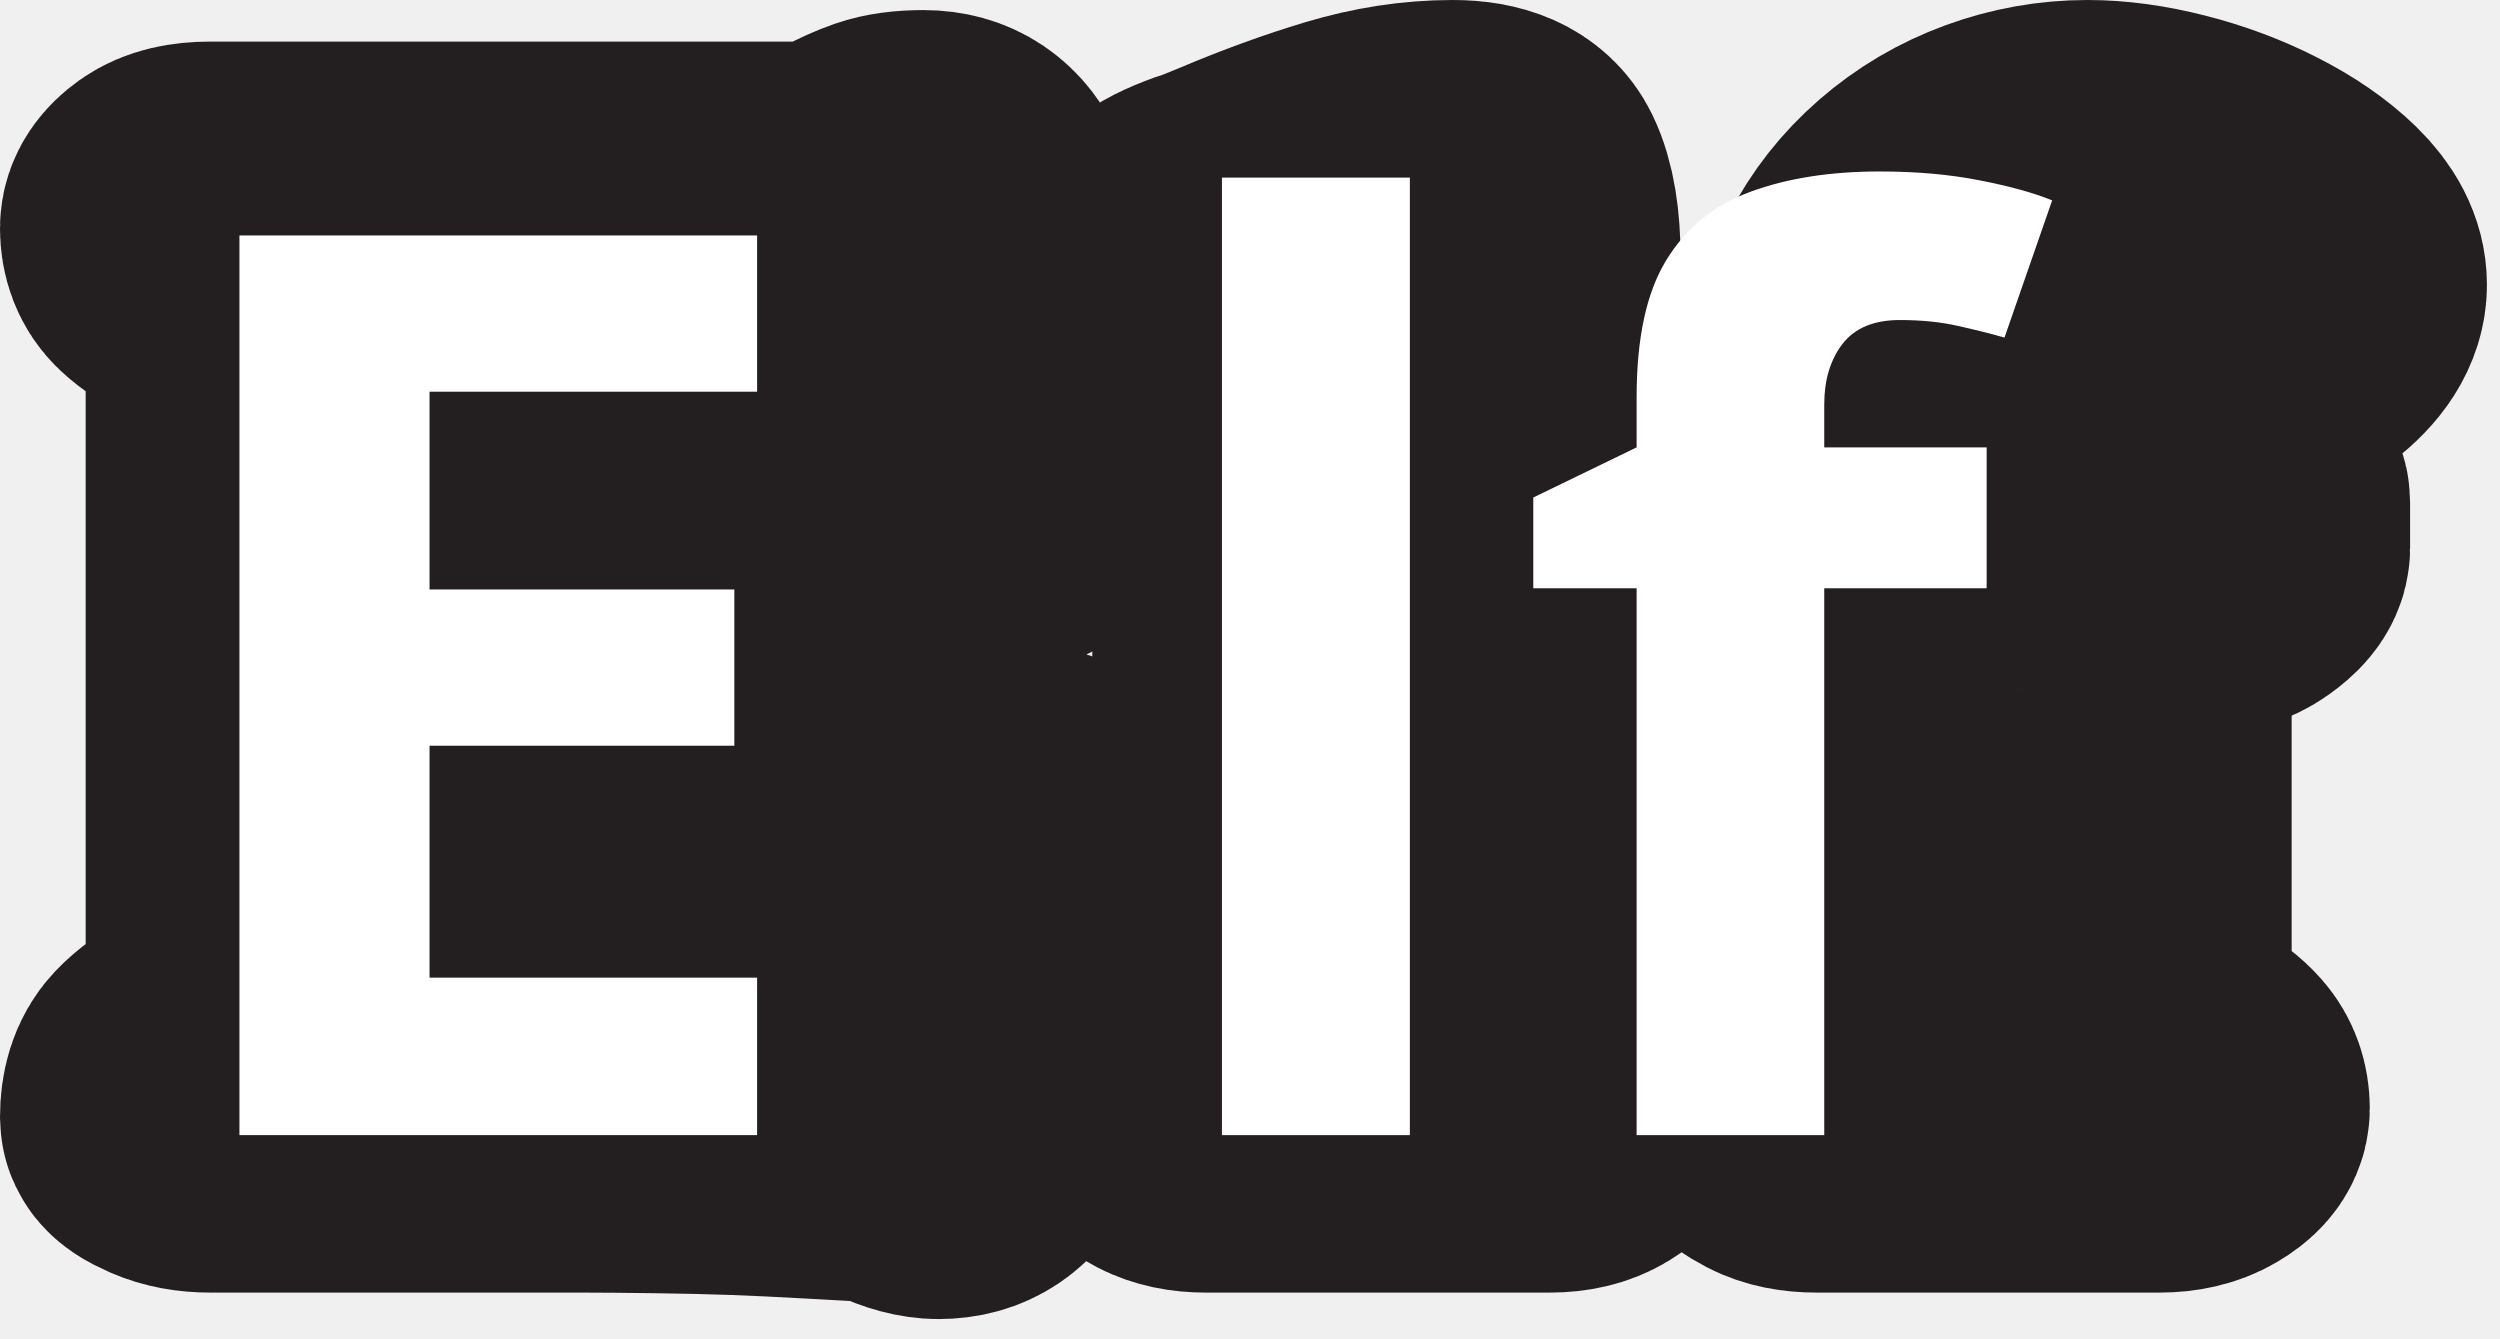
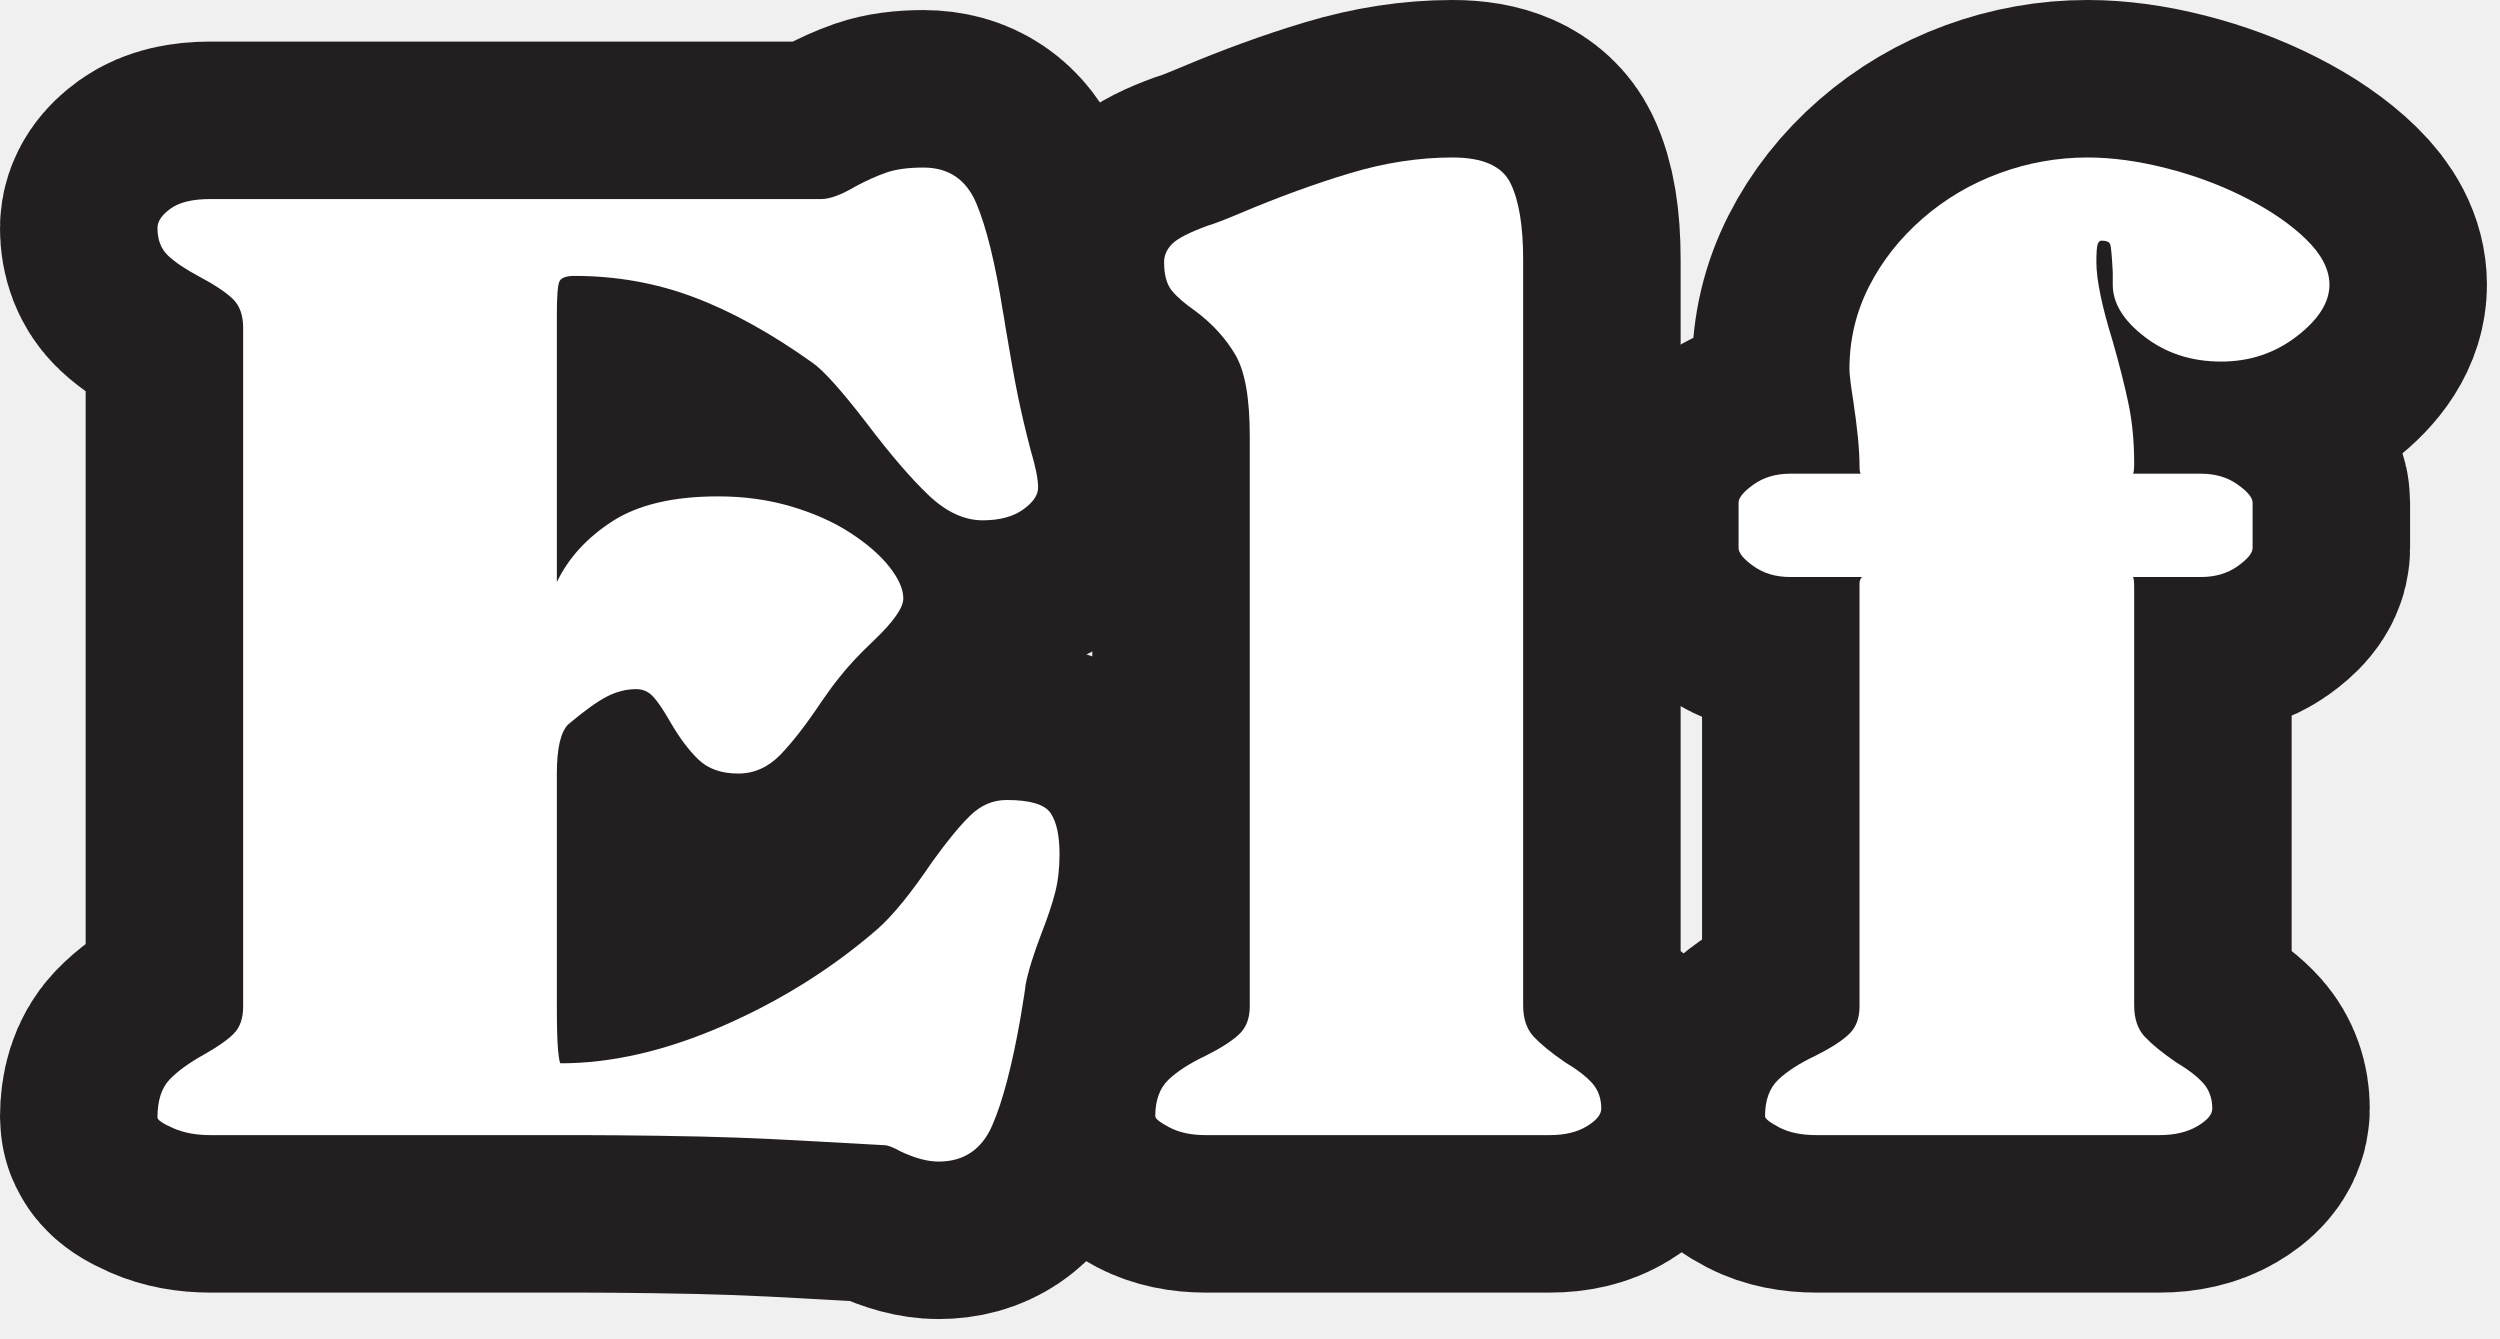
<svg xmlns="http://www.w3.org/2000/svg" width="100%" height="100%" viewBox="0 0 127 68" version="1.1" xml:space="preserve" style="fill-rule:evenodd;clip-rule:evenodd;stroke-linejoin:round;">
  <path d="M30.816,35.392C30.325,35.648 29.675,36.117 28.864,36.8C28.48,37.184 28.288,38.016 28.288,39.296L28.288,51.008C28.288,52.16 28.309,52.949 28.352,53.376C28.395,53.803 28.437,54.016 28.48,54.016C31.083,54.016 33.845,53.376 36.768,52.096C39.691,50.816 42.304,49.173 44.608,47.168C45.376,46.485 46.293,45.355 47.36,43.776C48.128,42.709 48.779,41.92 49.312,41.408C49.845,40.896 50.453,40.64 51.136,40.64C52.331,40.64 53.077,40.864 53.376,41.312C53.675,41.76 53.824,42.453 53.824,43.392C53.824,44.117 53.749,44.768 53.6,45.344C53.451,45.92 53.227,46.592 52.928,47.36C52.501,48.469 52.224,49.365 52.096,50.048C52.096,50.133 52.011,50.688 51.84,51.712C51.413,54.144 50.933,55.968 50.4,57.184C49.867,58.4 48.96,59.008 47.68,59.008C47.125,59.008 46.485,58.837 45.76,58.496C45.376,58.283 45.099,58.176 44.928,58.176C44.117,58.133 42.965,58.069 41.472,57.984C39.979,57.899 38.645,57.835 37.472,57.792C36.299,57.749 34.933,57.717 33.376,57.696C31.819,57.675 30.549,57.664 29.568,57.664L10.688,57.664C9.963,57.664 9.333,57.547 8.8,57.312C8.267,57.077 8,56.896 8,56.768C8,55.915 8.203,55.275 8.608,54.848C9.013,54.421 9.6,53.995 10.368,53.568C11.051,53.184 11.552,52.832 11.872,52.512C12.192,52.192 12.352,51.733 12.352,51.136L12.352,16.64C12.352,16 12.171,15.509 11.808,15.168C11.445,14.827 10.901,14.464 10.176,14.08C9.451,13.696 8.907,13.333 8.544,12.992C8.181,12.651 8,12.181 8,11.584C8,11.243 8.224,10.912 8.672,10.592C9.12,10.272 9.792,10.112 10.688,10.112L41.728,10.112C42.155,10.112 42.731,9.899 43.456,9.472C44.011,9.173 44.533,8.939 45.024,8.768C45.515,8.597 46.144,8.512 46.912,8.512C48.192,8.512 49.088,9.12 49.6,10.336C50.112,11.552 50.56,13.376 50.944,15.808C50.987,16.021 51.029,16.277 51.072,16.576C51.328,18.112 51.541,19.296 51.712,20.128C51.883,20.96 52.096,21.867 52.352,22.848C52.608,23.701 52.736,24.341 52.736,24.768C52.736,25.152 52.48,25.525 51.968,25.888C51.456,26.251 50.773,26.432 49.92,26.432C48.981,26.432 48.064,26.005 47.168,25.152C46.272,24.299 45.227,23.083 44.032,21.504C42.752,19.84 41.835,18.816 41.28,18.432C39.189,16.939 37.184,15.829 35.264,15.104C33.344,14.379 31.317,14.016 29.184,14.016C28.757,14.016 28.501,14.112 28.416,14.304C28.331,14.496 28.288,15.061 28.288,16L28.288,29.568C28.885,28.331 29.835,27.296 31.136,26.464C32.437,25.632 34.219,25.216 36.48,25.216C37.803,25.216 39.04,25.387 40.192,25.728C41.344,26.069 42.347,26.517 43.2,27.072C44.053,27.627 44.715,28.203 45.184,28.8C45.653,29.397 45.888,29.931 45.888,30.4C45.888,30.869 45.397,31.573 44.416,32.512C43.648,33.237 43.051,33.877 42.624,34.432C42.411,34.688 42.112,35.093 41.728,35.648C40.96,36.8 40.267,37.696 39.648,38.336C39.029,38.976 38.315,39.296 37.504,39.296C36.651,39.296 35.979,39.061 35.488,38.592C34.997,38.123 34.517,37.483 34.048,36.672C33.707,36.075 33.419,35.648 33.184,35.392C32.949,35.136 32.661,35.008 32.32,35.008C31.808,35.008 31.307,35.136 30.816,35.392Z" style="fill:none;fill-rule:nonzero;stroke:rgb(35,31,32);stroke-width:16px;" />
  <path d="M77.92,52.672C78.282,53.056 78.805,53.483 79.488,53.952C80.128,54.336 80.597,54.699 80.896,55.04C81.194,55.381 81.344,55.808 81.344,56.32C81.344,56.619 81.098,56.917 80.608,57.216C80.117,57.515 79.488,57.664 78.72,57.664L61.248,57.664C60.522,57.664 59.914,57.536 59.424,57.28C58.933,57.024 58.688,56.832 58.688,56.704C58.688,55.893 58.912,55.275 59.36,54.848C59.808,54.421 60.437,54.016 61.248,53.632C62.016,53.248 62.581,52.885 62.944,52.544C63.306,52.203 63.488,51.733 63.488,51.136L63.488,22.144C63.488,20.224 63.242,18.848 62.752,18.016C62.261,17.184 61.589,16.448 60.736,15.808C60.181,15.424 59.776,15.072 59.52,14.752C59.264,14.432 59.136,13.952 59.136,13.312C59.136,12.971 59.274,12.661 59.552,12.384C59.829,12.107 60.437,11.797 61.376,11.456C61.674,11.371 62.229,11.157 63.04,10.816C64.96,10.005 66.805,9.333 68.576,8.8C70.346,8.267 72.085,8 73.792,8C75.328,8 76.309,8.437 76.736,9.312C77.162,10.187 77.376,11.477 77.376,13.184L77.376,51.072C77.376,51.755 77.557,52.288 77.92,52.672Z" style="fill:none;fill-rule:nonzero;stroke:rgb(35,31,32);stroke-width:16px;" />
  <path d="M94.528,24.064C94.485,24.021 94.464,23.893 94.464,23.68C94.464,22.869 94.357,21.76 94.144,20.352C94.016,19.541 93.952,19.008 93.952,18.752C93.952,17.259 94.283,15.861 94.944,14.56C95.605,13.259 96.512,12.107 97.664,11.104C98.816,10.101 100.117,9.333 101.568,8.8C103.019,8.267 104.512,8 106.048,8C107.285,8 108.619,8.181 110.048,8.544C111.477,8.907 112.821,9.408 114.08,10.048C115.339,10.688 116.363,11.392 117.152,12.16C117.941,12.928 118.336,13.696 118.336,14.464C118.336,15.36 117.781,16.235 116.672,17.088C115.563,17.941 114.283,18.368 112.832,18.368C111.339,18.368 110.048,17.952 108.96,17.12C107.872,16.288 107.328,15.403 107.328,14.464L107.328,13.824C107.285,13.013 107.243,12.544 107.2,12.416C107.157,12.288 107.008,12.224 106.752,12.224C106.667,12.224 106.603,12.288 106.56,12.416C106.517,12.544 106.496,12.843 106.496,13.312C106.496,14.208 106.773,15.552 107.328,17.344C107.669,18.539 107.936,19.595 108.128,20.512C108.32,21.429 108.416,22.443 108.416,23.552C108.416,23.851 108.395,24.021 108.352,24.064L111.808,24.064C112.533,24.064 113.152,24.245 113.664,24.608C114.176,24.971 114.432,25.28 114.432,25.536L114.432,27.84C114.432,28.096 114.176,28.405 113.664,28.768C113.152,29.131 112.533,29.312 111.808,29.312L108.352,29.312C108.395,29.355 108.416,29.525 108.416,29.824L108.416,51.072C108.416,51.755 108.597,52.288 108.96,52.672C109.323,53.056 109.845,53.483 110.528,53.952C111.168,54.336 111.637,54.699 111.936,55.04C112.235,55.381 112.384,55.808 112.384,56.32C112.384,56.619 112.128,56.917 111.616,57.216C111.104,57.515 110.464,57.664 109.696,57.664L92.288,57.664C91.52,57.664 90.891,57.536 90.4,57.28C89.909,57.024 89.664,56.832 89.664,56.704C89.664,55.893 89.888,55.275 90.336,54.848C90.784,54.421 91.413,54.016 92.224,53.632C92.992,53.248 93.557,52.885 93.92,52.544C94.283,52.203 94.464,51.733 94.464,51.136L94.464,29.632C94.464,29.504 94.507,29.397 94.592,29.312L90.944,29.312C90.219,29.312 89.6,29.131 89.088,28.768C88.576,28.405 88.32,28.096 88.32,27.84L88.32,25.536C88.32,25.28 88.576,24.971 89.088,24.608C89.6,24.245 90.219,24.064 90.944,24.064L94.528,24.064Z" style="fill:none;fill-rule:nonzero;stroke:rgb(35,31,32);stroke-width:16px;" />
-   <text x="6.4px" y="57.664px" style="font-family:'Duvall-Bold', 'Duvall', fantasy;font-weight:700;font-size:64px;fill:white;">E<tspan x="57.088px 86.72px " y="57.664px 57.664px ">lf</tspan>
-   </text>
+   <path d="M32.32,35.008C32.661,35.008 32.949,35.136 33.184,35.392C33.419,35.648 33.707,36.075 34.048,36.672C34.517,37.483 34.997,38.123 35.488,38.592C35.979,39.061 36.651,39.296 37.504,39.296C38.315,39.296 39.029,38.976 39.648,38.336C40.267,37.696 40.96,36.8 41.728,35.648C42.112,35.093 42.411,34.688 42.624,34.432C43.051,33.877 43.648,33.237 44.416,32.512C45.397,31.573 45.888,30.869 45.888,30.4C45.888,29.931 45.653,29.397 45.184,28.8C44.715,28.203 44.053,27.627 43.2,27.072C42.347,26.517 41.344,26.069 40.192,25.728C39.04,25.387 37.803,25.216 36.48,25.216C34.219,25.216 32.437,25.632 31.136,26.464C29.835,27.296 28.885,28.331 28.288,29.568L28.288,16C28.288,15.061 28.331,14.496 28.416,14.304C28.501,14.112 28.757,14.016 29.184,14.016C31.317,14.016 33.344,14.379 35.264,15.104C37.184,15.829 39.189,16.939 41.28,18.432C41.835,18.816 42.752,19.84 44.032,21.504C45.227,23.083 46.272,24.299 47.168,25.152C48.064,26.005 48.981,26.432 49.92,26.432C50.773,26.432 51.456,26.251 51.968,25.888C52.48,25.525 52.736,25.152 52.736,24.768C52.736,24.341 52.608,23.701 52.352,22.848C52.096,21.867 51.883,20.96 51.712,20.128C51.541,19.296 51.328,18.112 51.072,16.576C51.029,16.277 50.987,16.021 50.944,15.808C50.56,13.376 50.112,11.552 49.6,10.336C49.088,9.12 48.192,8.512 46.912,8.512C46.144,8.512 45.515,8.597 45.024,8.768C44.533,8.939 44.011,9.173 43.456,9.472C42.731,9.899 42.155,10.112 41.728,10.112L10.688,10.112C9.792,10.112 9.12,10.272 8.672,10.592C8.224,10.912 8,11.243 8,11.584C8,12.181 8.181,12.651 8.544,12.992C8.907,13.333 9.451,13.696 10.176,14.08C10.901,14.464 11.445,14.827 11.808,15.168C12.171,15.509 12.352,16 12.352,16.64L12.352,51.136C12.352,51.733 12.192,52.192 11.872,52.512C11.552,52.832 11.051,53.184 10.368,53.568C9.6,53.995 9.013,54.421 8.608,54.848C8.203,55.275 8,55.915 8,56.768C8,56.896 8.267,57.077 8.8,57.312C9.333,57.547 9.963,57.664 10.688,57.664L29.568,57.664C30.549,57.664 31.819,57.675 33.376,57.696C34.933,57.717 36.299,57.749 37.472,57.792C38.645,57.835 39.979,57.899 41.472,57.984C42.965,58.069 44.117,58.133 44.928,58.176C45.099,58.176 45.376,58.283 45.76,58.496C46.485,58.837 47.125,59.008 47.68,59.008C48.96,59.008 49.867,58.4 50.4,57.184C50.933,55.968 51.413,54.144 51.84,51.712C52.011,50.688 52.096,50.133 52.096,50.048C52.224,49.365 52.501,48.469 52.928,47.36C53.227,46.592 53.451,45.92 53.6,45.344C53.749,44.768 53.824,44.117 53.824,43.392C53.824,42.453 53.675,41.76 53.376,41.312C53.077,40.864 52.331,40.64 51.136,40.64C50.453,40.64 49.845,40.896 49.312,41.408C48.779,41.92 48.128,42.709 47.36,43.776C46.293,45.355 45.376,46.485 44.608,47.168C42.304,49.173 39.691,50.816 36.768,52.096C33.845,53.376 31.083,54.016 28.48,54.016C28.437,54.016 28.395,53.803 28.352,53.376C28.309,52.949 28.288,52.16 28.288,51.008L28.288,39.296C28.288,38.016 28.48,37.184 28.864,36.8C29.675,36.117 30.325,35.648 30.816,35.392C31.307,35.136 31.808,35.008 32.32,35.008Z" style="fill:white;fill-rule:nonzero;" />
+   <path d="M77.376,51.072L77.376,13.184C77.376,11.477 77.163,10.187 76.736,9.312C76.309,8.437 75.328,8 73.792,8C72.085,8 70.347,8.267 68.576,8.8C66.805,9.333 64.96,10.005 63.04,10.816C62.229,11.157 61.675,11.371 61.376,11.456C60.437,11.797 59.829,12.107 59.552,12.384C59.275,12.661 59.136,12.971 59.136,13.312C59.136,13.952 59.264,14.432 59.52,14.752C59.776,15.072 60.181,15.424 60.736,15.808C61.589,16.448 62.261,17.184 62.752,18.016C63.243,18.848 63.488,20.224 63.488,22.144L63.488,51.136C63.488,51.733 63.307,52.203 62.944,52.544C62.581,52.885 62.016,53.248 61.248,53.632C60.437,54.016 59.808,54.421 59.36,54.848C58.912,55.275 58.688,55.893 58.688,56.704C58.688,56.832 58.933,57.024 59.424,57.28C59.915,57.536 60.523,57.664 61.248,57.664L78.72,57.664C79.488,57.664 80.117,57.515 80.608,57.216C81.099,56.917 81.344,56.619 81.344,56.32C81.344,55.808 81.195,55.381 80.896,55.04C80.597,54.699 80.128,54.336 79.488,53.952C78.805,53.483 78.283,53.056 77.92,52.672C77.557,52.288 77.376,51.755 77.376,51.072Z" style="fill:white;fill-rule:nonzero;" />
+   <path d="M90.944,24.064C90.219,24.064 89.6,24.245 89.088,24.608C88.576,24.971 88.32,25.28 88.32,25.536L88.32,27.84C88.32,28.096 88.576,28.405 89.088,28.768C89.6,29.131 90.219,29.312 90.944,29.312L94.592,29.312C94.507,29.397 94.464,29.504 94.464,29.632L94.464,51.136C94.464,51.733 94.283,52.203 93.92,52.544C93.557,52.885 92.992,53.248 92.224,53.632C91.413,54.016 90.784,54.421 90.336,54.848C89.888,55.275 89.664,55.893 89.664,56.704C89.664,56.832 89.909,57.024 90.4,57.28C90.891,57.536 91.52,57.664 92.288,57.664L109.696,57.664C110.464,57.664 111.104,57.515 111.616,57.216C112.128,56.917 112.384,56.619 112.384,56.32C112.384,55.808 112.235,55.381 111.936,55.04C111.637,54.699 111.168,54.336 110.528,53.952C109.845,53.483 109.323,53.056 108.96,52.672C108.597,52.288 108.416,51.755 108.416,51.072L108.416,29.824C108.416,29.525 108.395,29.355 108.352,29.312L111.808,29.312C112.533,29.312 113.152,29.131 113.664,28.768C114.176,28.405 114.432,28.096 114.432,27.84L114.432,25.536C114.432,25.28 114.176,24.971 113.664,24.608C113.152,24.245 112.533,24.064 111.808,24.064L108.352,24.064C108.395,24.021 108.416,23.851 108.416,23.552C108.416,22.443 108.32,21.429 108.128,20.512C107.936,19.595 107.669,18.539 107.328,17.344C106.773,15.552 106.496,14.208 106.496,13.312C106.496,12.843 106.517,12.544 106.56,12.416C106.603,12.288 106.667,12.224 106.752,12.224C107.008,12.224 107.157,12.288 107.2,12.416C107.243,12.544 107.285,13.013 107.328,13.824L107.328,14.464C107.328,15.403 107.872,16.288 108.96,17.12C110.048,17.952 111.339,18.368 112.832,18.368C114.283,18.368 115.563,17.941 116.672,17.088C117.781,16.235 118.336,15.36 118.336,14.464C118.336,13.696 117.941,12.928 117.152,12.16C116.363,11.392 115.339,10.688 114.08,10.048C112.821,9.408 111.477,8.907 110.048,8.544C108.619,8.181 107.285,8 106.048,8C104.512,8 103.019,8.267 101.568,8.8C100.117,9.333 98.816,10.101 97.664,11.104C96.512,12.107 95.605,13.259 94.944,14.56C94.283,15.861 93.952,17.259 93.952,18.752C93.952,19.008 94.016,19.541 94.144,20.352C94.357,21.76 94.464,22.869 94.464,23.68C94.464,23.893 94.485,24.021 94.528,24.064L90.944,24.064Z" style="fill:white;fill-rule:nonzero;" />
</svg>
